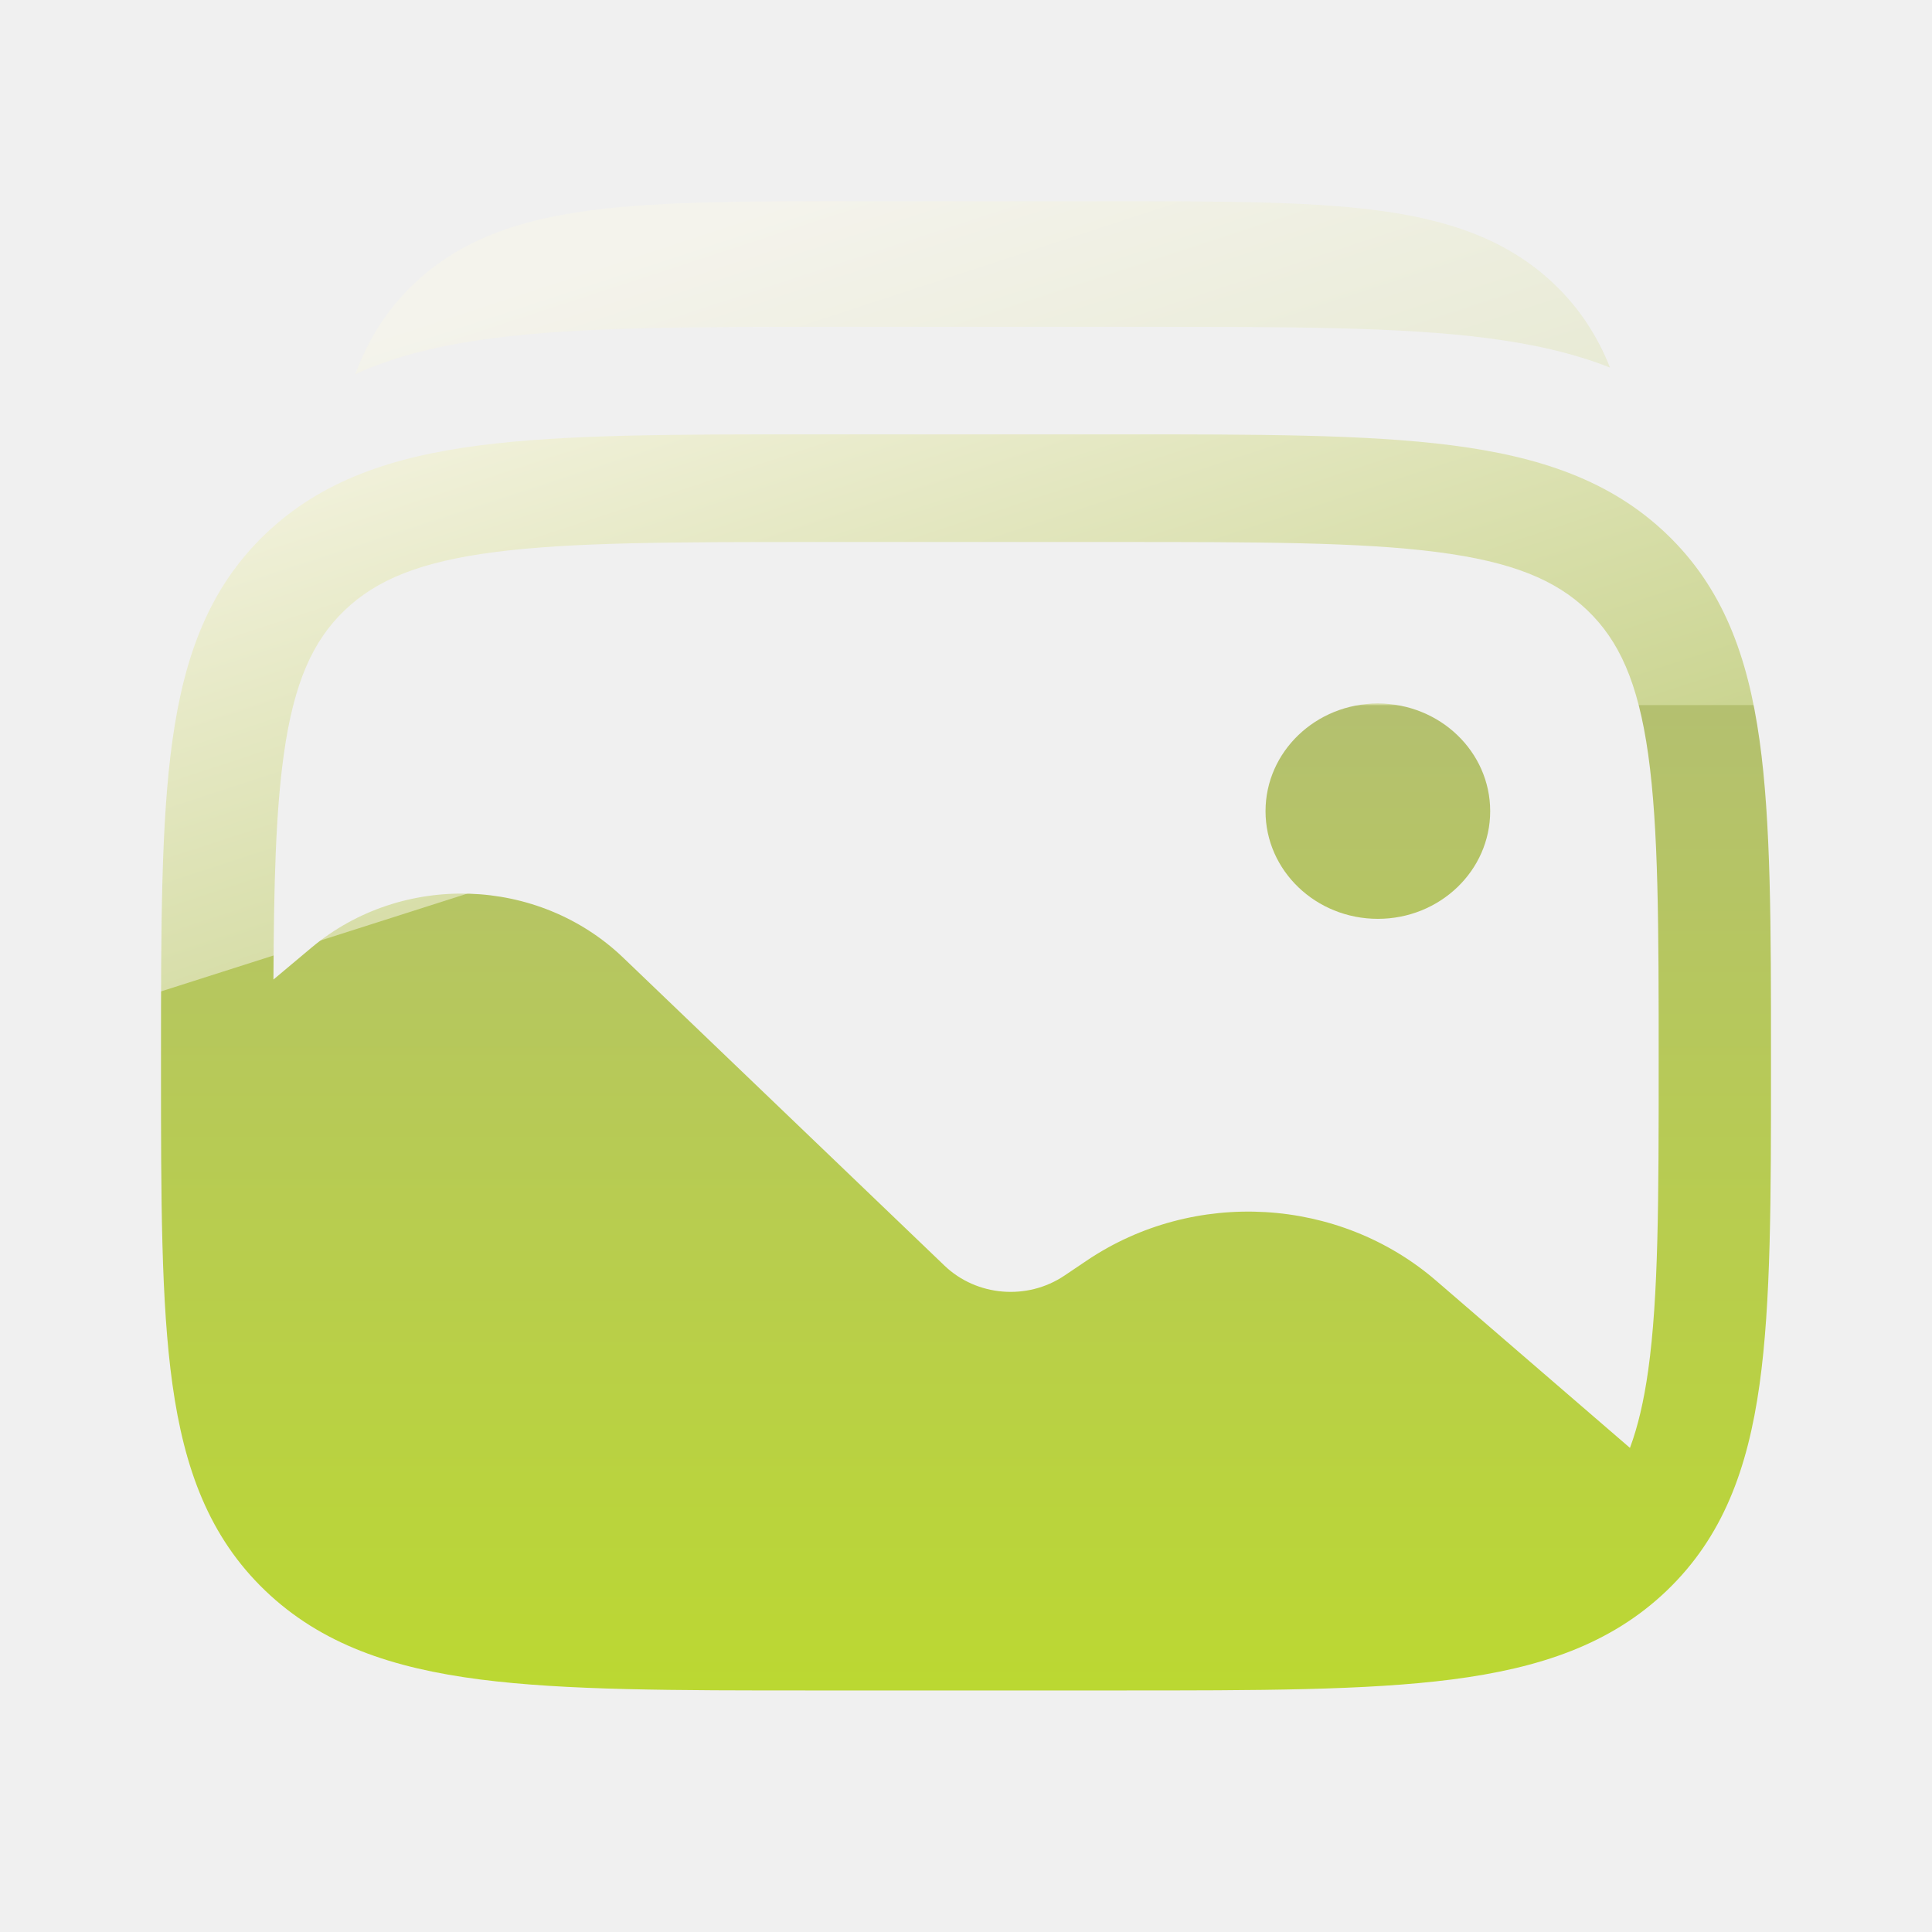
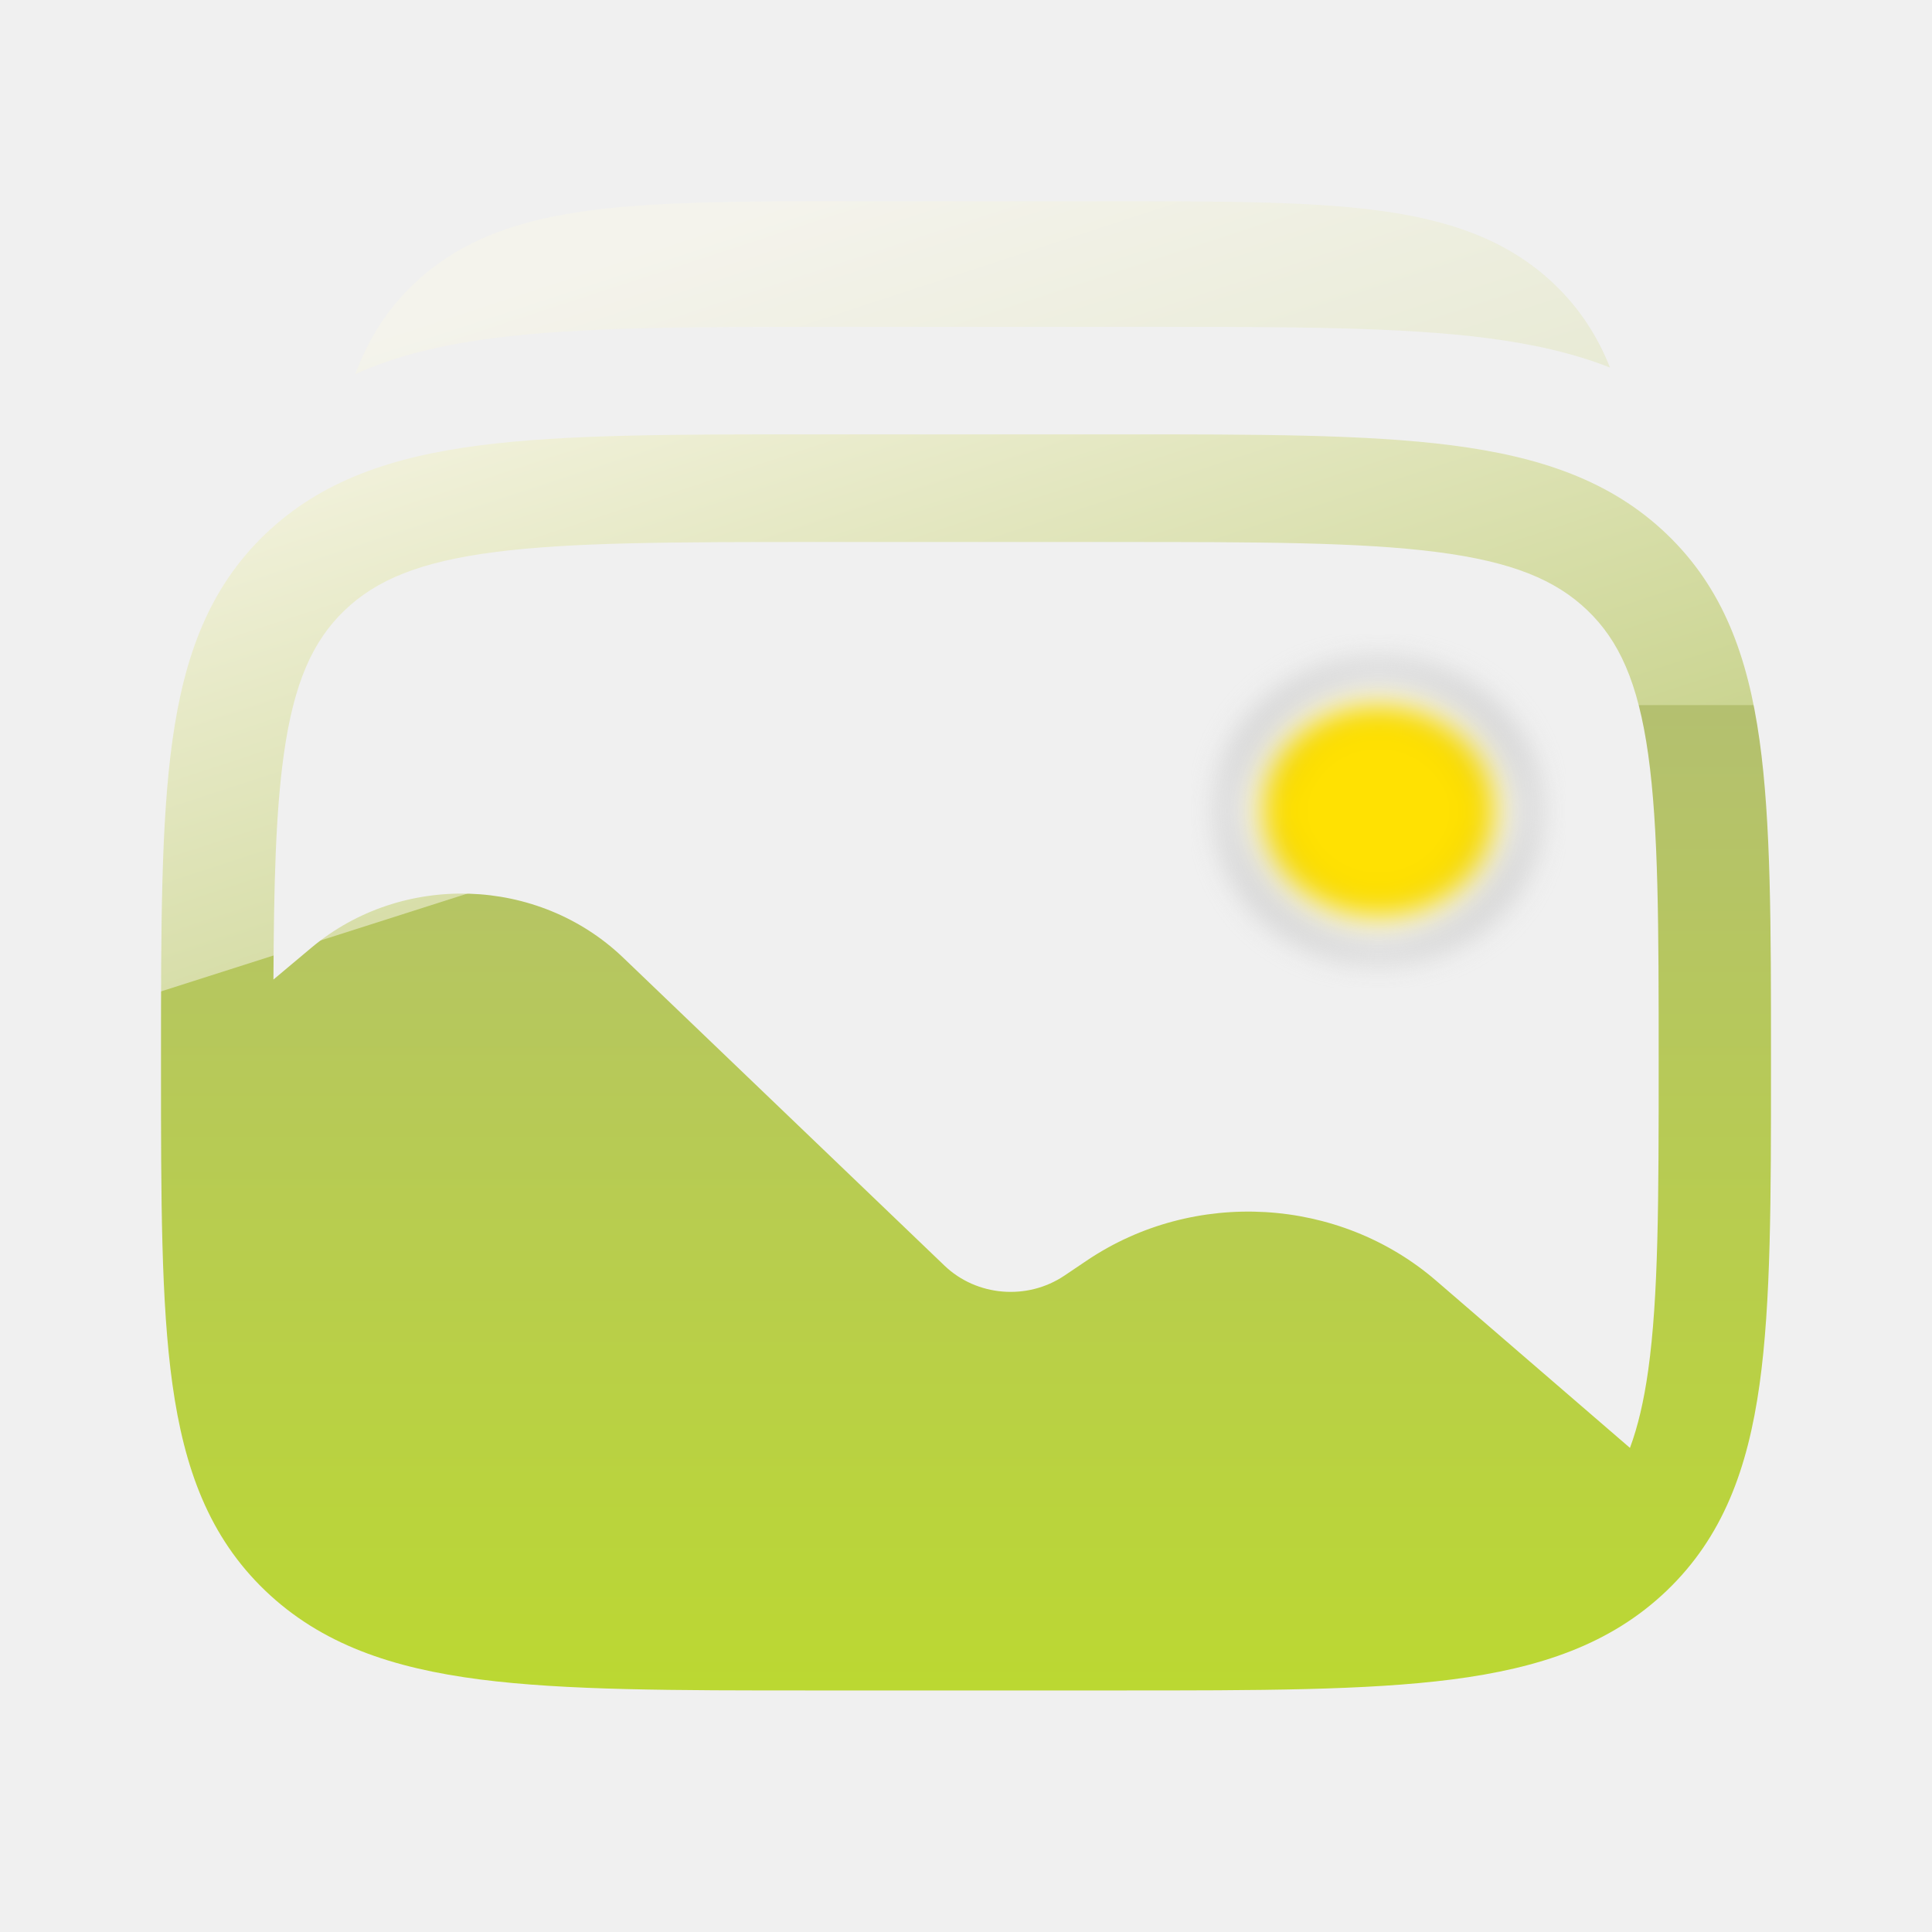
<svg xmlns="http://www.w3.org/2000/svg" width="274" height="274" viewBox="0 0 274 274" fill="none">
  <mask id="mask0_9_47" style="mask-type:alpha" maskUnits="userSpaceOnUse" x="22" y="28" width="230" height="212">
    <path d="M211.341 115.042C211.341 123.475 204.209 130.312 195.411 130.312C186.613 130.312 179.48 123.475 179.48 115.042C179.48 106.609 186.613 99.772 195.411 99.772C204.209 99.772 211.341 106.609 211.341 115.042Z" fill="#1C274C" />
    <path fill-rule="evenodd" clip-rule="evenodd" d="M205.914 63.158C193.816 61.598 178.357 61.599 158.839 61.599H115.161C95.643 61.599 80.184 61.598 68.086 63.158C55.634 64.762 45.556 68.143 37.608 75.761C29.661 83.379 26.134 93.039 24.46 104.974C22.833 116.571 22.833 131.389 22.833 150.097V151.246C22.833 169.953 22.833 184.771 24.46 196.368C26.134 208.303 29.661 217.962 37.608 225.581C45.556 233.199 55.634 236.58 68.086 238.185C80.184 239.743 95.643 239.743 115.161 239.743H158.839C178.357 239.743 193.816 239.743 205.914 238.185C218.365 236.58 228.444 233.199 236.391 225.581C244.339 217.962 247.866 208.303 249.54 196.368C251.167 184.771 251.167 169.953 251.167 151.246V150.097C251.167 131.389 251.167 116.571 249.54 104.974C247.866 93.039 244.339 83.379 236.391 75.761C228.444 68.143 218.365 64.762 205.914 63.158ZM70.208 78.291C59.523 79.668 53.367 82.25 48.873 86.558C44.378 90.867 41.684 96.767 40.248 107.009C39.096 115.224 38.838 125.491 38.78 138.92L44.156 134.412C56.989 123.648 76.331 124.266 88.389 135.824L133.947 179.492C138.508 183.864 145.689 184.46 150.967 180.905L154.134 178.772C169.324 168.54 189.875 169.725 203.676 181.63L231.163 205.342C232.287 202.328 233.135 198.731 233.752 194.333C235.22 183.872 235.237 170.082 235.237 150.671C235.237 131.26 235.22 117.47 233.752 107.009C232.315 96.767 229.621 90.867 225.128 86.558C220.633 82.25 214.477 79.668 203.792 78.291C192.878 76.885 178.492 76.868 158.241 76.868H115.759C95.509 76.868 81.122 76.885 70.208 78.291Z" fill="#1C274C" />
    <g opacity="0.5">
      <path d="M195.072 29.802C185.256 28.541 172.758 28.541 157.179 28.542H121.905C106.325 28.541 93.827 28.541 84.011 29.802C73.846 31.107 65.371 33.889 58.649 40.309C54.772 44.012 52.161 48.273 50.383 53.079C56.139 50.453 62.647 48.906 69.954 47.96C82.334 46.356 98.153 46.356 118.124 46.356H162.819C182.79 46.356 198.608 46.356 210.988 47.96C217.37 48.786 223.142 50.071 228.337 52.133C226.572 47.712 224.056 43.767 220.434 40.309C213.712 33.889 205.237 31.107 195.072 29.802Z" fill="#1C274C" />
    </g>
  </mask>
  <g mask="url(#mask0_9_47)">
    <path d="M8 185L268 104.712V18H8V185Z" fill="url(#paint0_linear_9_47)" />
    <path d="M-6 149.811L150 100H289L268.5 275L1.5 256.045L-6 149.811Z" fill="url(#paint1_linear_9_47)" />
  </g>
+   <g filter="url(#filter0_if_9_47)">
+     <ellipse cx="195.5" cy="115" rx="16.5" ry="15" fill="#FFE102" />
+     <path d="M195.5 133C205.994 133 215 125.204 215 115C215 104.796 205.994 97 195.5 97C185.006 97 176 104.796 176 115C176 125.204 185.006 133 195.5 133Z" stroke="white" stroke-width="6" />
+   </g>
  <defs>
+     <filter id="filter0_if_9_47" x="169" y="90" width="53" height="50" filterUnits="userSpaceOnUse" color-interpolation-filters="sRGB">
+       <feFlood flood-opacity="0" result="BackgroundImageFix" />
+       <feBlend mode="normal" in="SourceGraphic" in2="BackgroundImageFix" result="shape" />
+       <feColorMatrix in="SourceAlpha" type="matrix" values="0 0 0 0 0 0 0 0 0 0 0 0 0 0 0 0 0 0 127 0" result="hardAlpha" />
+       <feMorphology radius="1" operator="erode" in="SourceAlpha" result="effect1_innerShadow_9_47" />
+       <feOffset />
+       <feGaussianBlur stdDeviation="2" />
+       <feComposite in2="hardAlpha" operator="arithmetic" k2="-1" k3="1" />
+       <feColorMatrix type="matrix" values="0 0 0 0 0 0 0 0 0 0 0 0 0 0 0 0 0 0 0.33 0" />
+       <feBlend mode="normal" in2="shape" result="effect1_innerShadow_9_47" />
+       <feGaussianBlur stdDeviation="2" result="effect2_foregroundBlur_9_47" />
+     </filter>
    <linearGradient id="paint0_linear_9_47" x1="107" y1="28.919" x2="156.202" y2="179.034" gradientUnits="userSpaceOnUse">
      <stop stop-color="#F8F6E8" />
      <stop offset="1" stop-color="#B8C76D" />
    </linearGradient>
    <linearGradient id="paint1_linear_9_47" x1="141.5" y1="100" x2="141.5" y2="275" gradientUnits="userSpaceOnUse">
      <stop stop-color="#B4C070" />
      <stop offset="1" stop-color="#BDDE22" />
    </linearGradient>
  </defs>
</svg>
